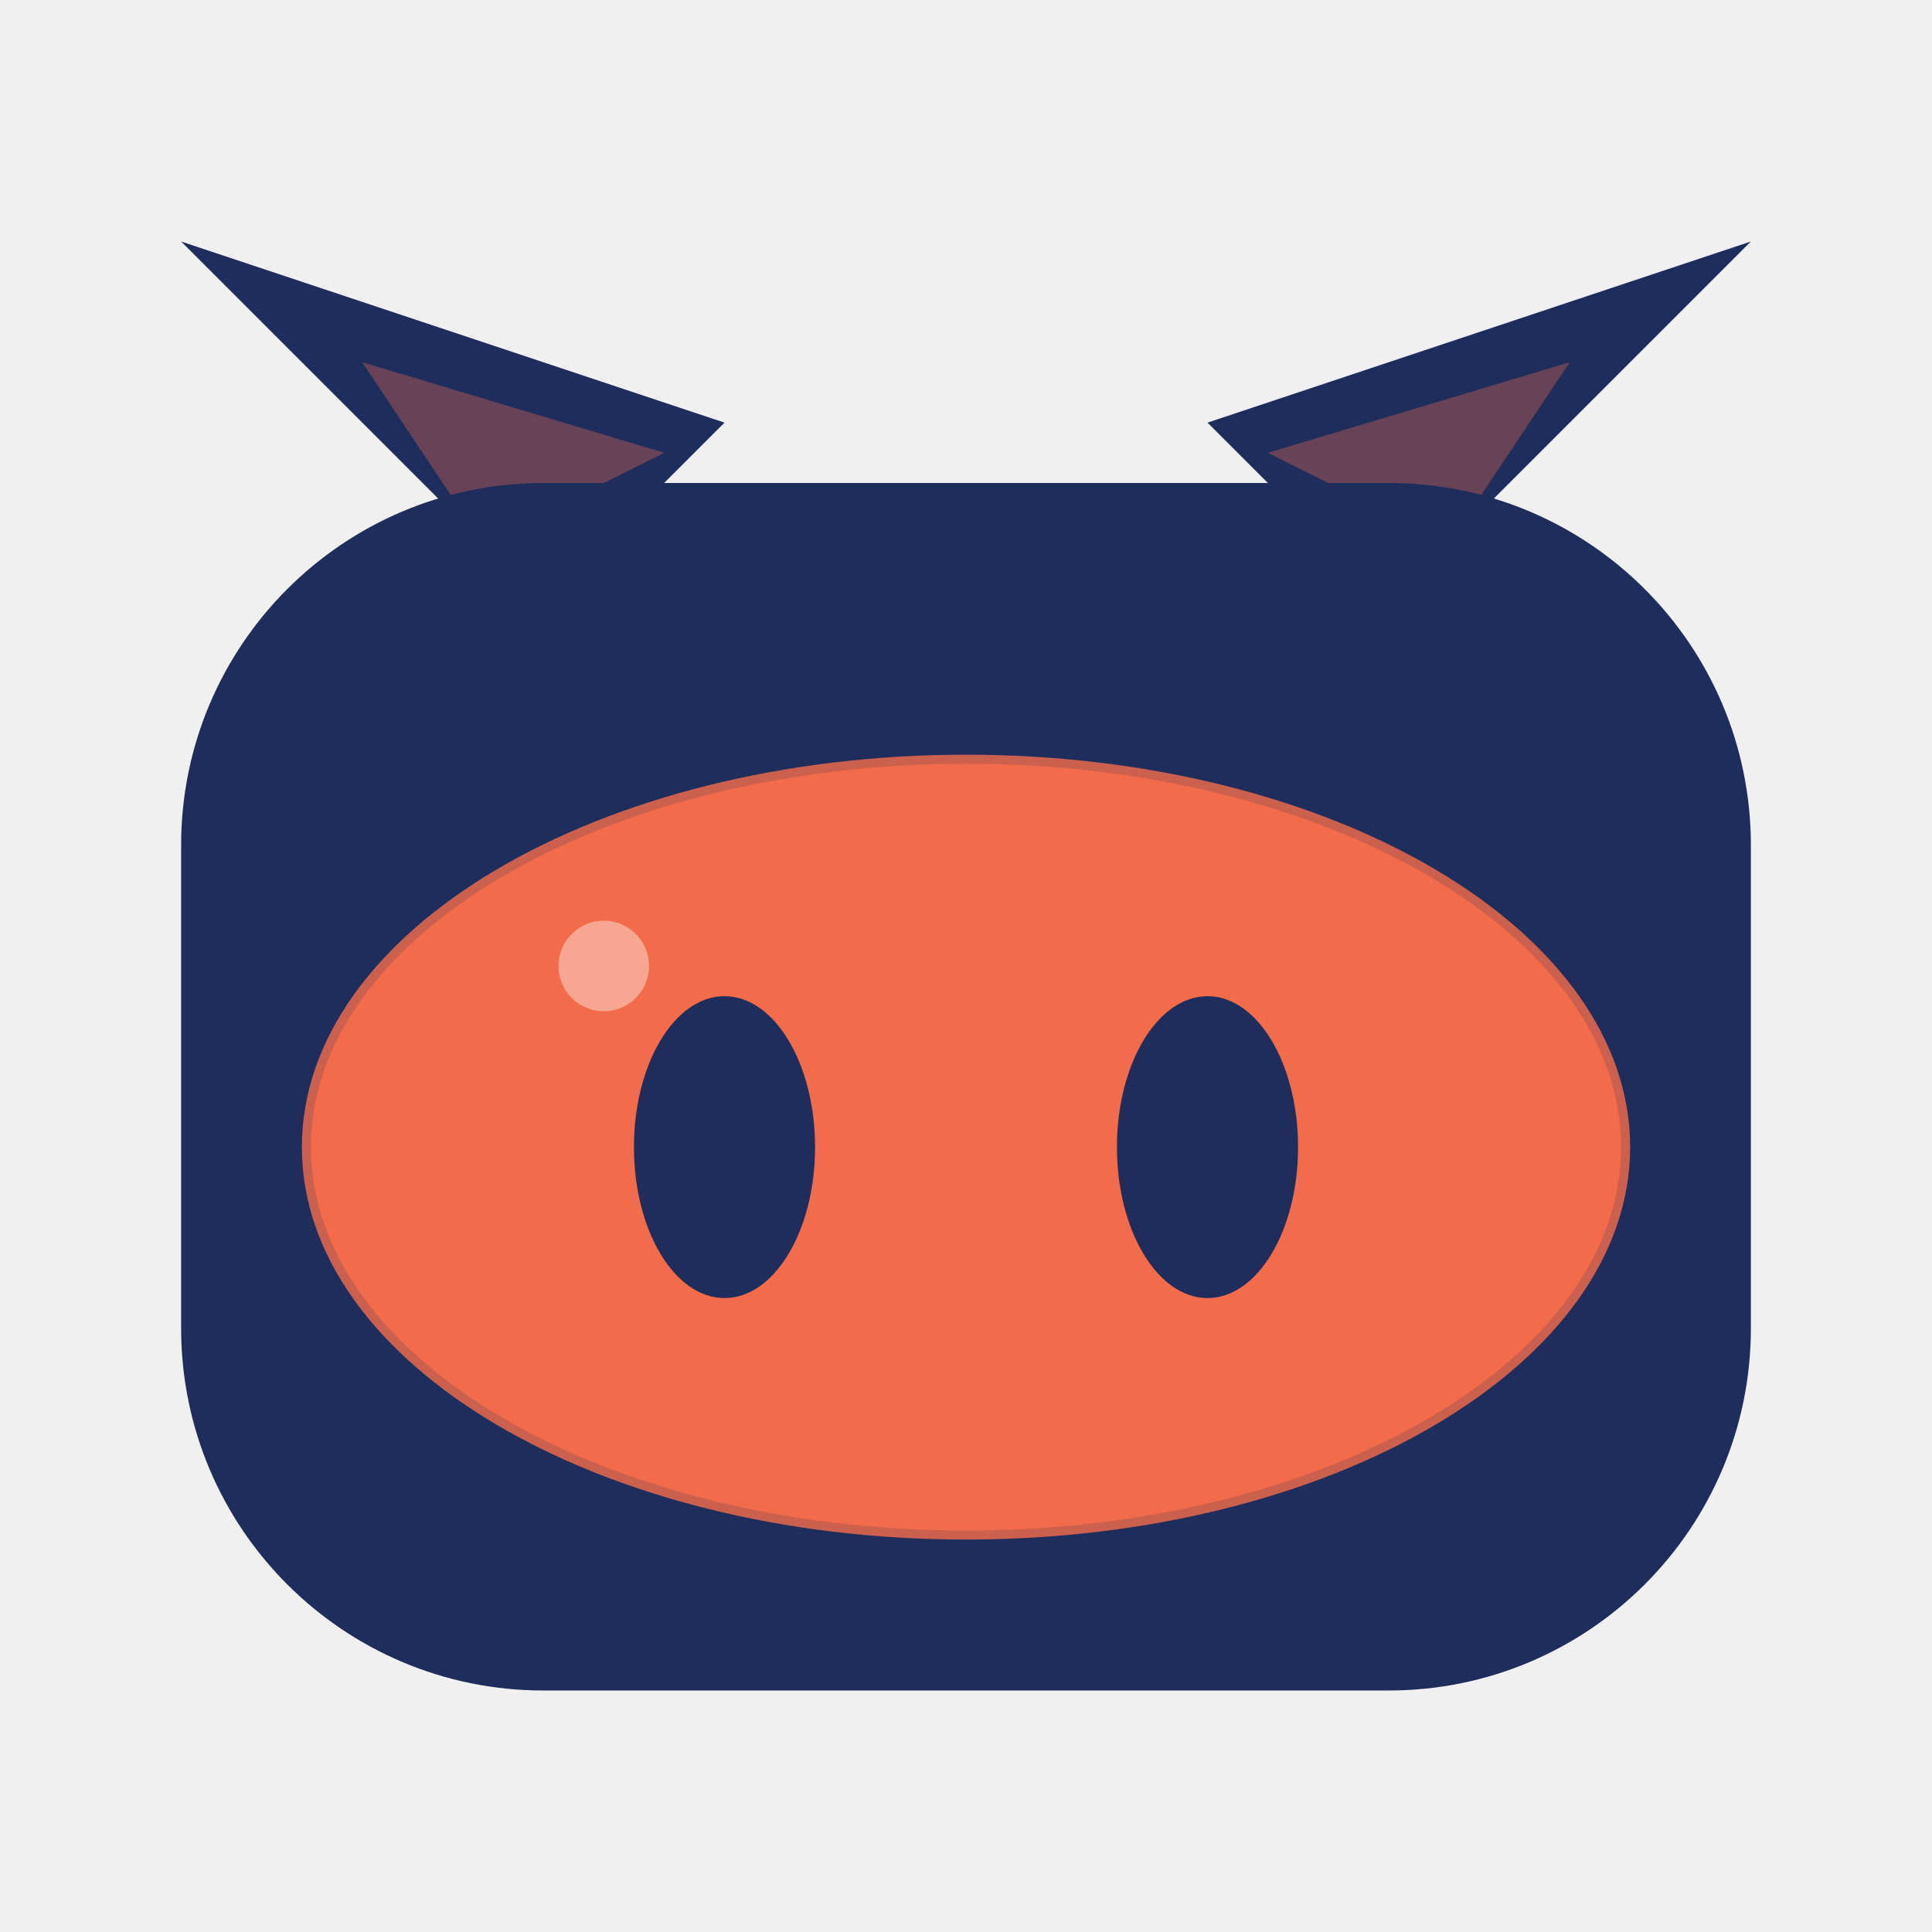
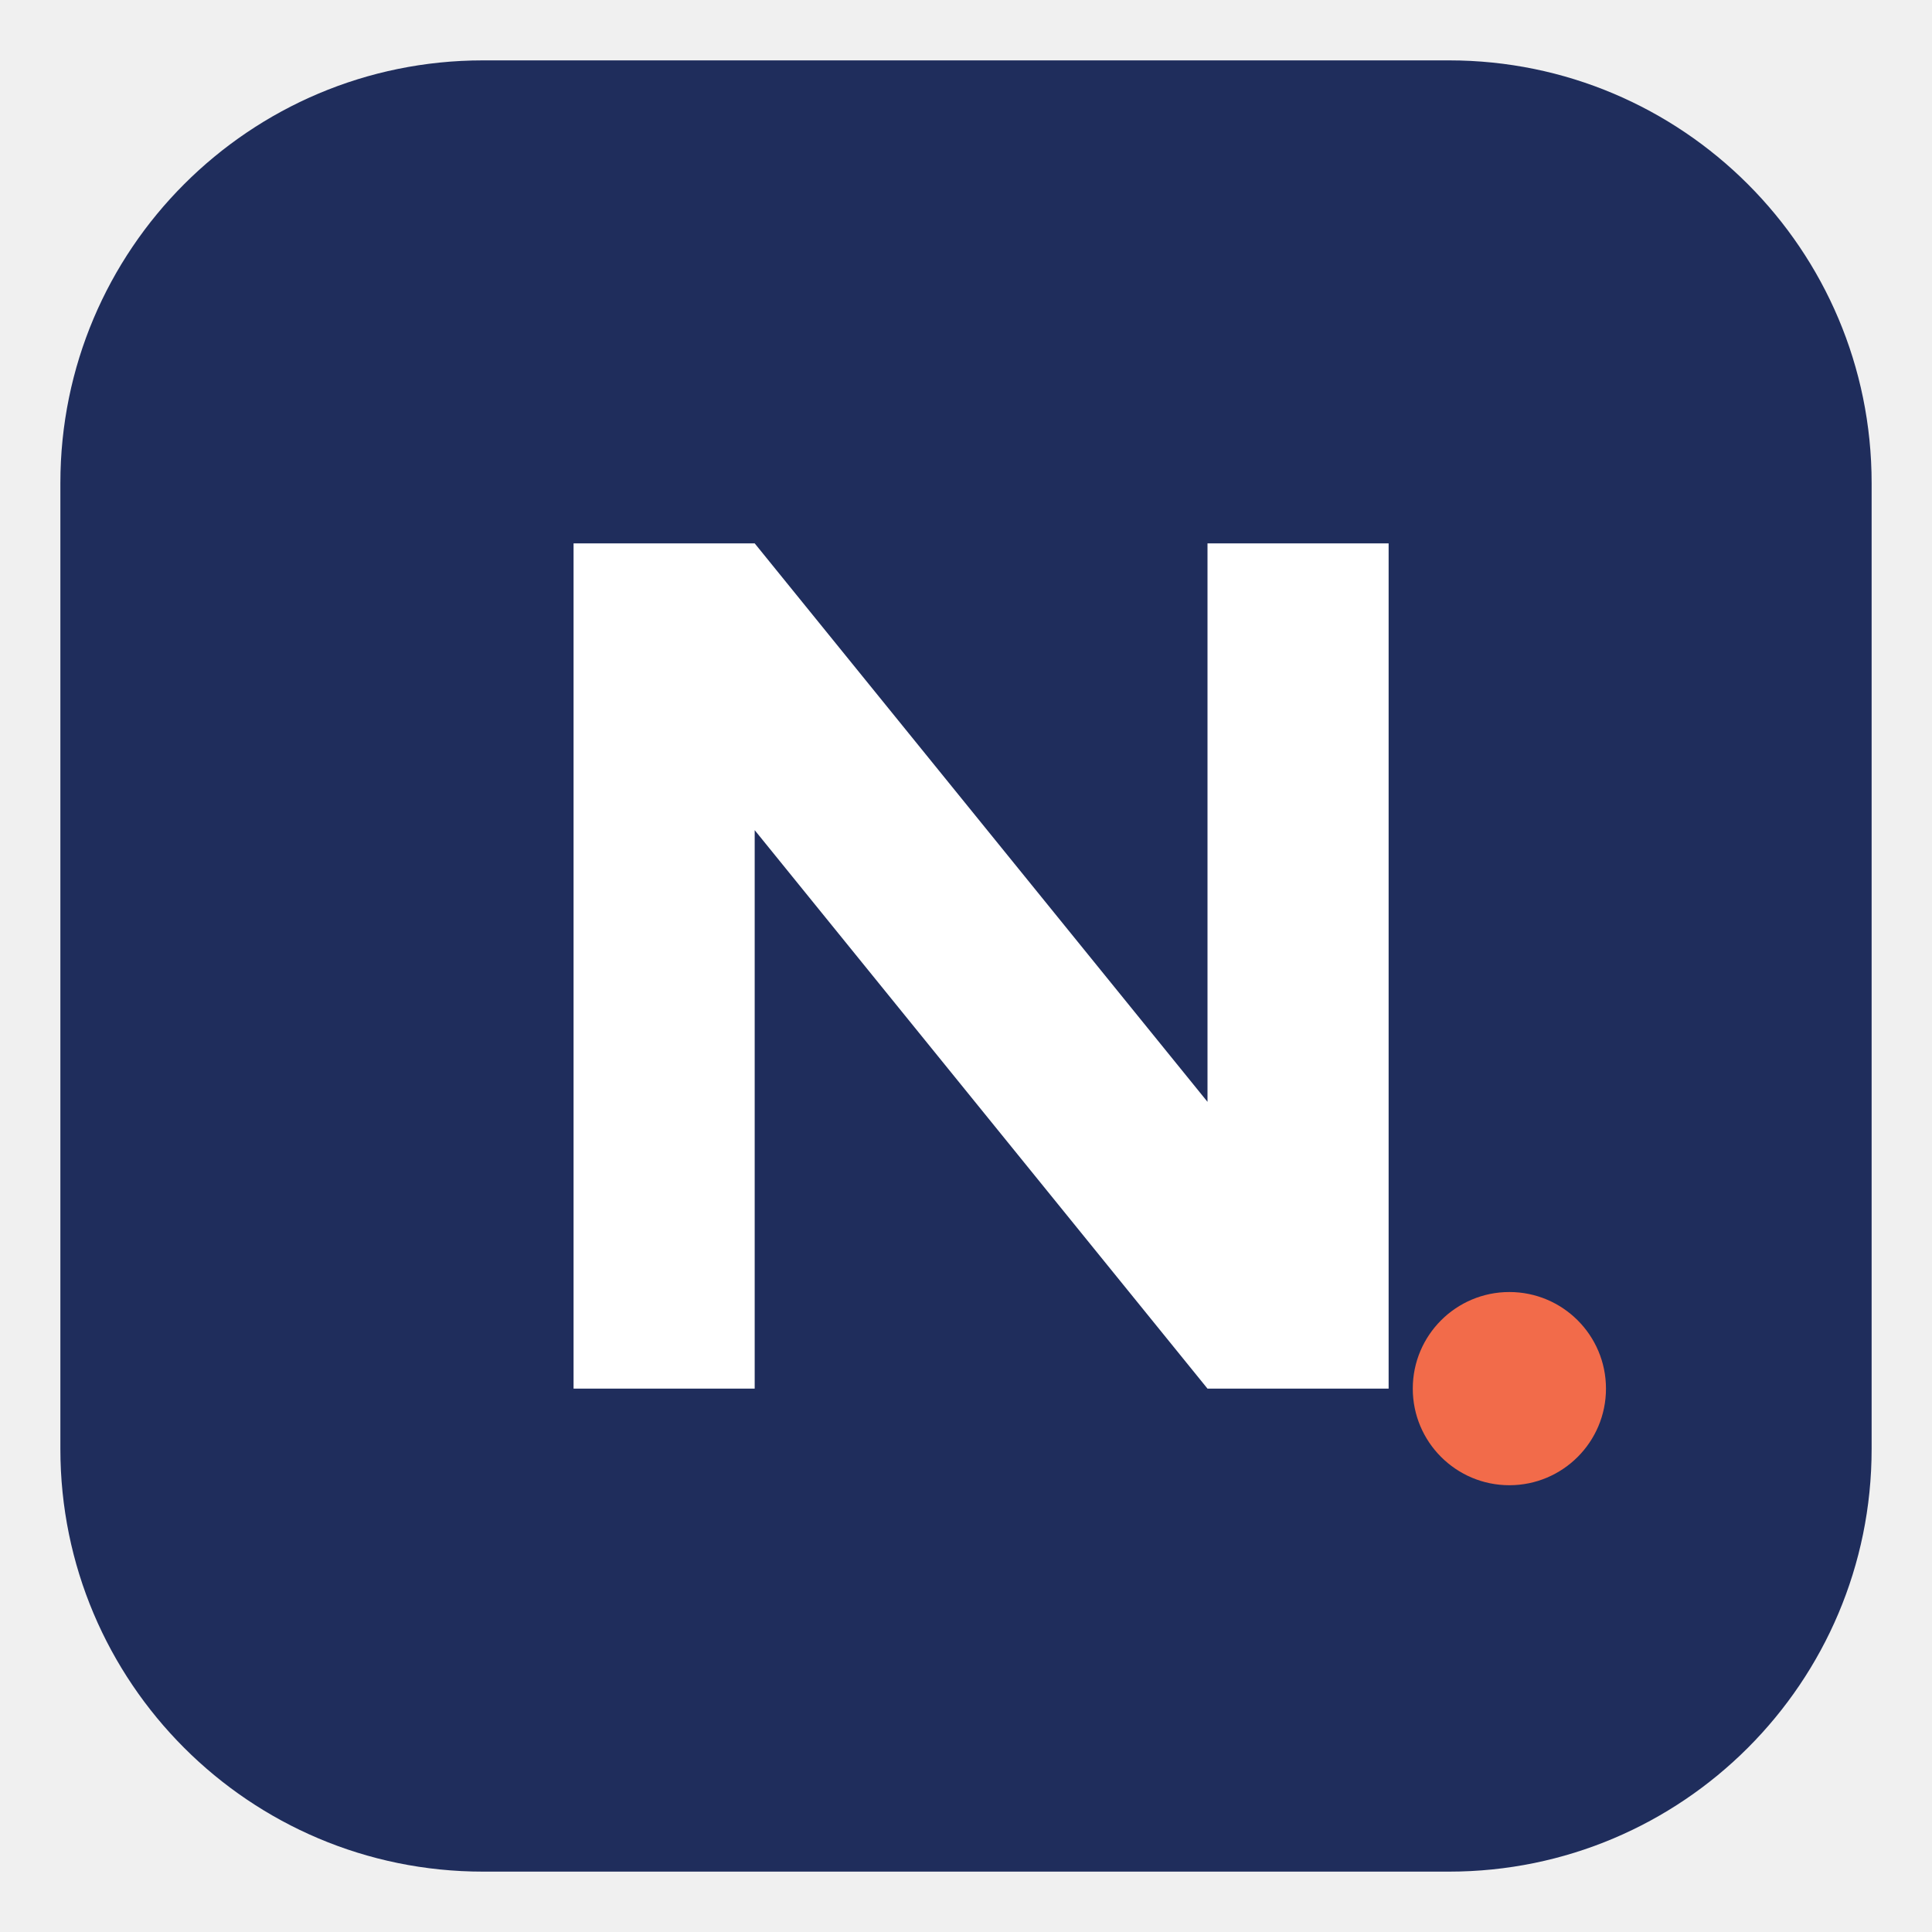
<svg xmlns="http://www.w3.org/2000/svg" viewBox="0 0 64 64" width="32" height="32" role="img" aria-label="Ngulube Hub">
-   <polygon points="18,20 6,8 24,14" fill="#1F2D5C" />
-   <polygon points="46,20 58,8 40,14" fill="#1F2D5C" />
-   <polygon points="16,18 12,12 22,15" fill="#F26B4A" opacity="0.35" />
-   <polygon points="48,18 52,12 42,15" fill="#F26B4A" opacity="0.35" />
-   <rect x="6" y="16" width="52" height="40" rx="12" fill="#1F2D5C" />
-   <ellipse cx="32" cy="38" rx="22" ry="13" fill="#F26B4A" />
-   <ellipse cx="32" cy="38" rx="22" ry="13" fill="none" stroke="#1F2D5C" stroke-width="0.6" opacity="0.18" />
-   <ellipse cx="24" cy="38" rx="3" ry="5" fill="#1F2D5C" />
-   <ellipse cx="40" cy="38" rx="3" ry="5" fill="#1F2D5C" />
-   <circle cx="20" cy="32" r="1.5" fill="#fff" opacity="0.4" />
+   <rect x="2" y="2" width="60" height="60" rx="14" fill="#1F2D5C" />
+   <path d="M19 46 L19 18 L25 18 L40 36.5 L40 18 L46 18 L46 46 L40 46 L25 27.5 L25 46 Z" fill="#FFFFFF" />
+   <circle cx="50" cy="46" r="3.2" fill="#F26B4A" />
</svg>
